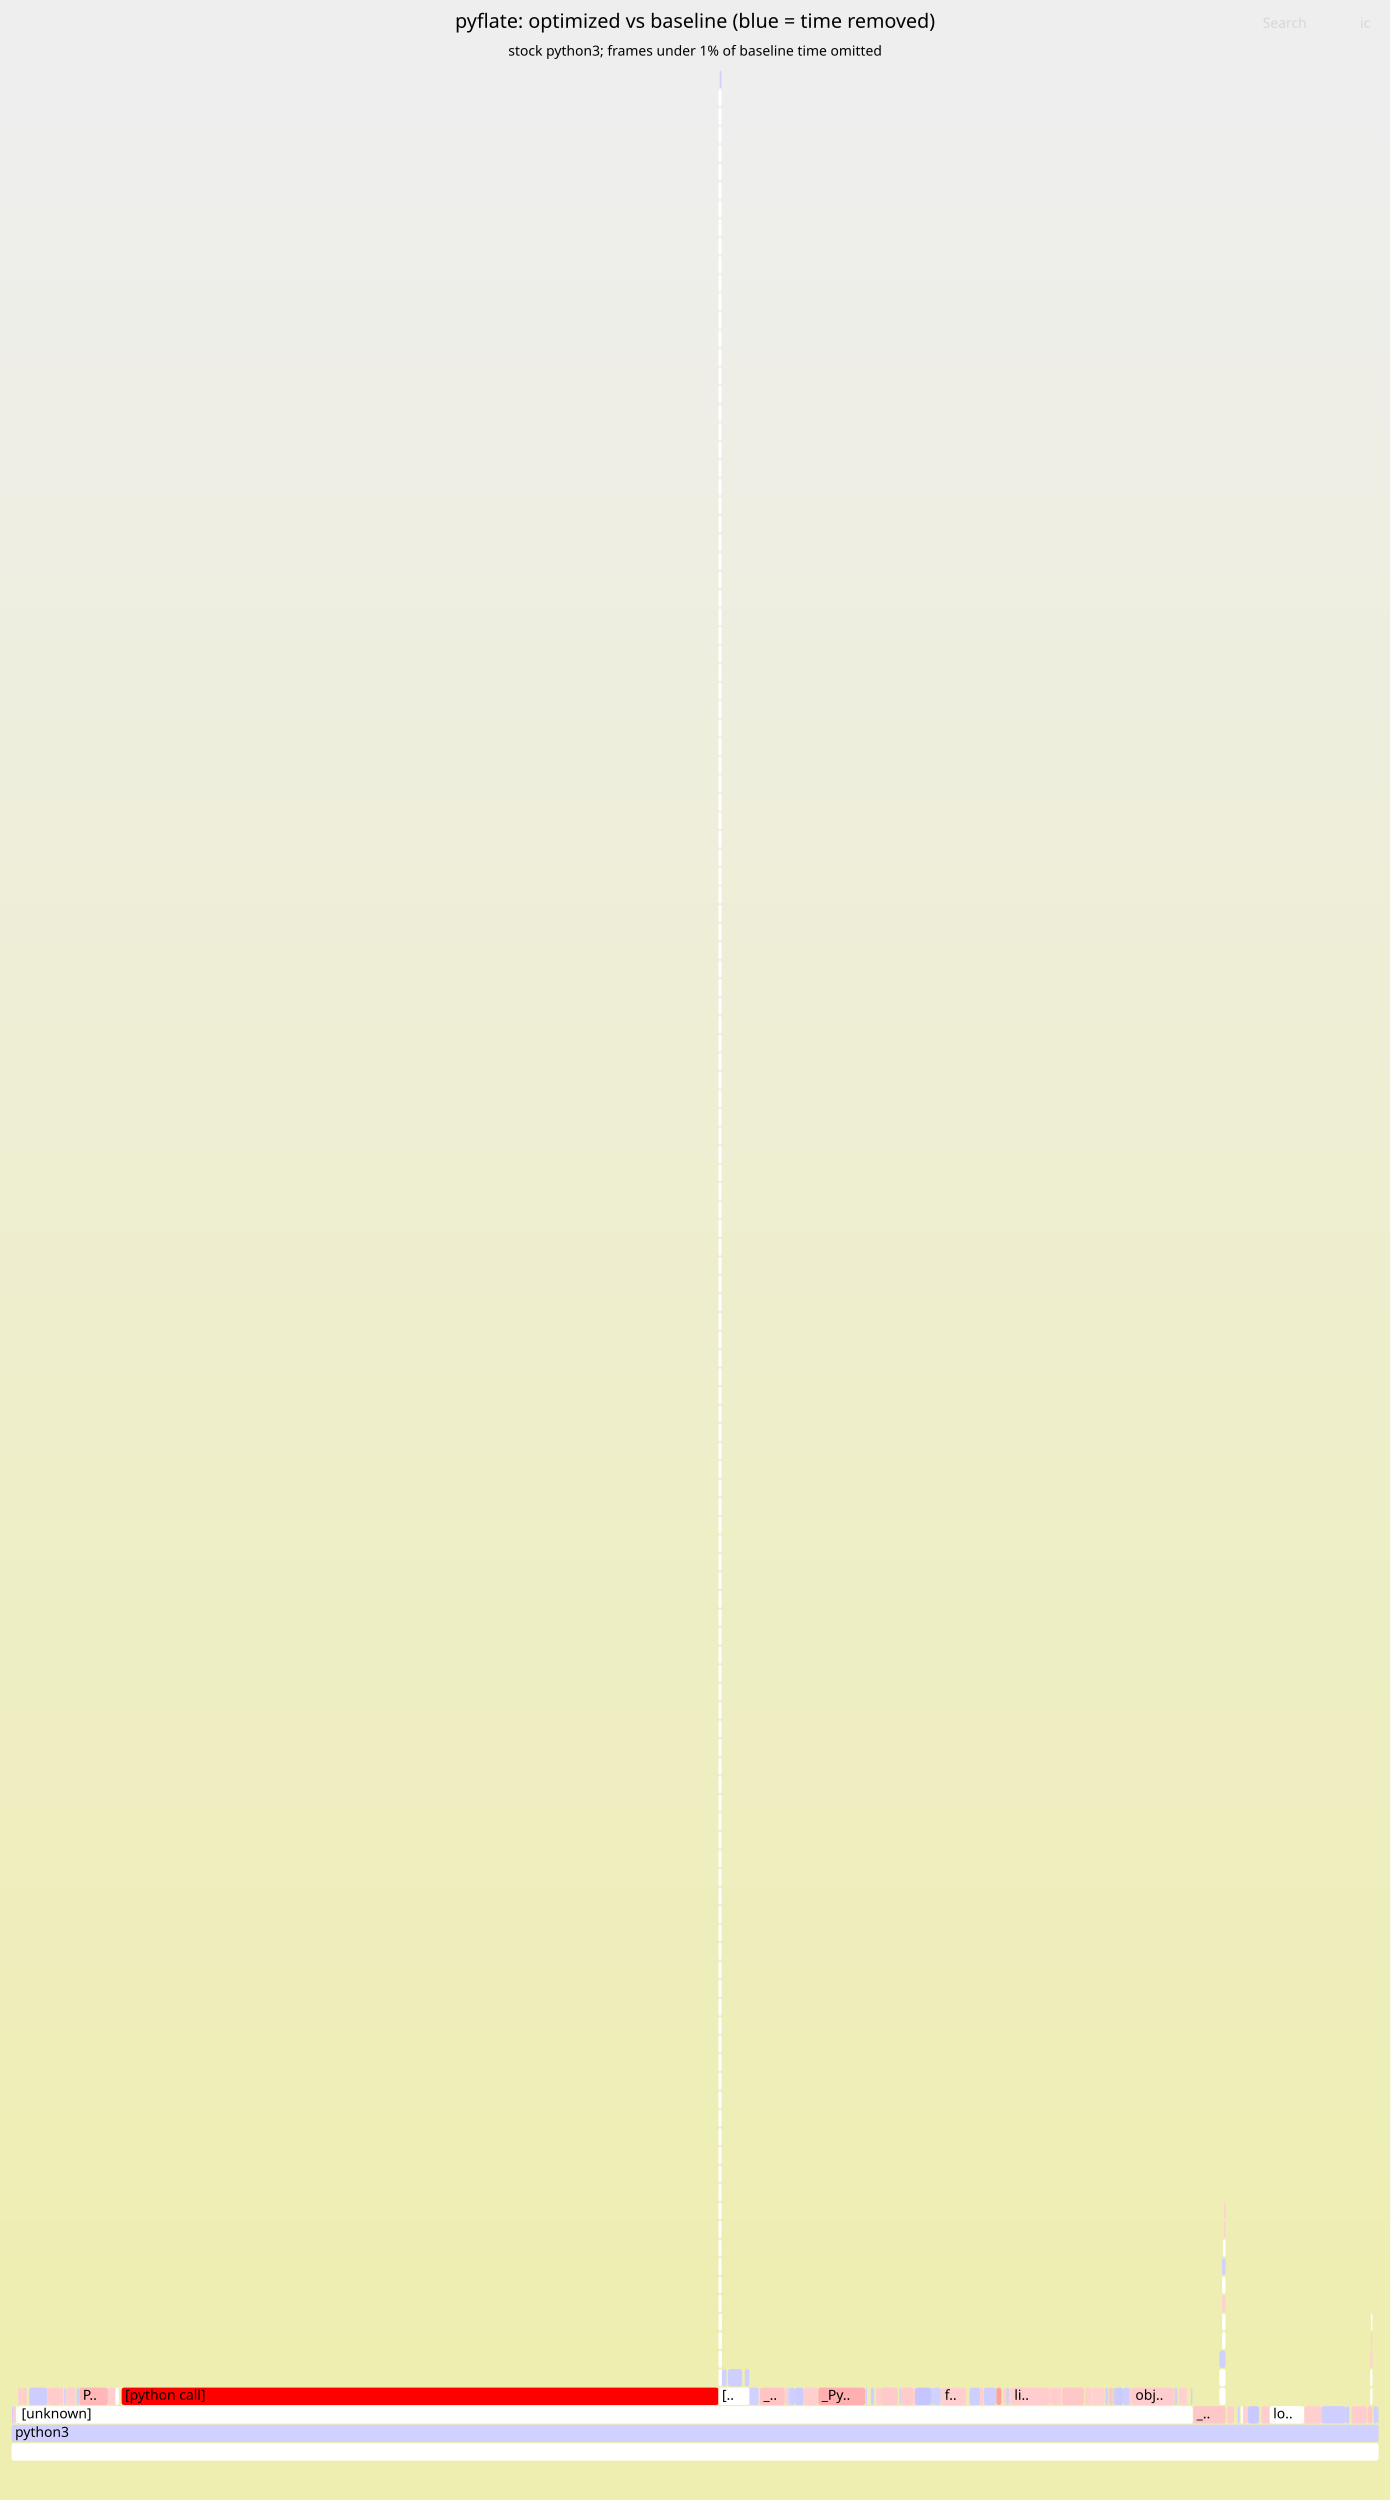
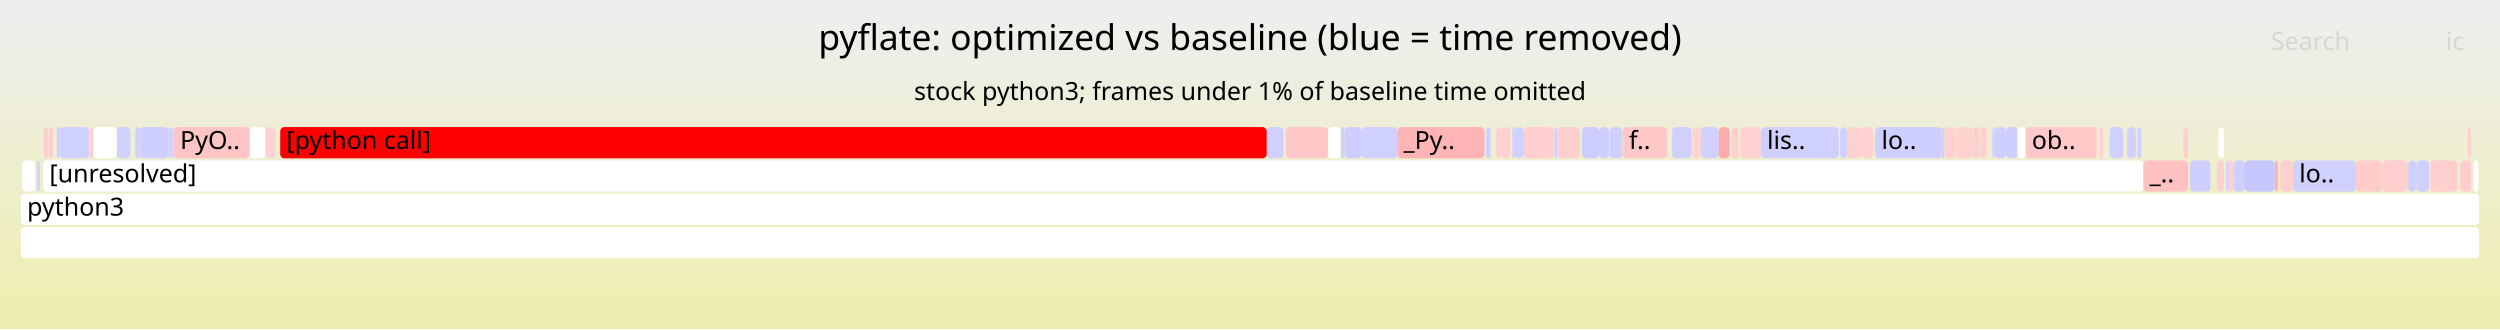
- <svg xmlns="http://www.w3.org/2000/svg" version="1.1" width="1200" height="2158" viewBox="0 0 1200 2158">
+ <svg xmlns="http://www.w3.org/2000/svg" version="1.1" width="1200" height="158" viewBox="0 0 1200 158">
  <defs>
    <linearGradient id="background" y1="0" y2="1" x1="0" x2="0">
      <stop stop-color="#eeeeee" offset="5%" />
      <stop stop-color="#eeeeb0" offset="95%" />
    </linearGradient>
  </defs>
  <style type="text/css">
	text { font-family:Verdana; font-size:12px; fill:rgb(0,0,0); }
	#search, #ignorecase { opacity:0.1; cursor:pointer; }
	#search:hover, #search.show, #ignorecase:hover, #ignorecase.show { opacity:1; }
	#subtitle { text-anchor:middle; font-color:rgb(160,160,160); }
	#title { text-anchor:middle; font-size:17px}
	#unzoom { cursor:pointer; }
	#frames &gt; *:hover { stroke:black; stroke-width:0.5; cursor:pointer; }
	.hide { display:none; }
	.parent { opacity:0.5; }
</style>
-   <rect x="0.0" y="0" width="1200.0" height="2158.0" fill="url(#background)" />
+   <rect x="0.0" y="0" width="1200.0" height="158.0" fill="url(#background)" />
  <text id="title" x="600.00" y="24">pyflate: optimized vs baseline (blue = time removed)</text>
  <text id="subtitle" x="600.00" y="48">stock python3; frames under 1% of baseline time omitted</text>
-   <text id="details" x="10.00" y="2141"> </text>
+   <text id="details" x="10.00" y="141"> </text>
  <text id="unzoom" x="10.00" y="24" class="hide">Reset Zoom</text>
  <text id="search" x="1090.00" y="24">Search</text>
  <text id="ignorecase" x="1174.00" y="24">ic</text>
-   <text id="matched" x="1090.00" y="2141"> </text>
+   <text id="matched" x="1090.00" y="141"> </text>
  <g id="frames">
    <g>
-       <rect x="620.2" y="1661" width="2.6" height="15.0" fill="rgb(255,255,255)" rx="2" ry="2" />
-       <text x="623.21" y="1671.5" />
-     </g>
-     <g>
-       <rect x="872.6" y="2061" width="33.2" height="15.0" fill="rgb(255,205,205)" rx="2" ry="2" />
-       <text x="875.57" y="2071.5">li..</text>
-     </g>
-     <g>
-       <rect x="620.2" y="189" width="2.6" height="15.0" fill="rgb(255,255,255)" rx="2" ry="2" />
-       <text x="623.21" y="199.5" />
-     </g>
-     <g>
-       <rect x="954.1" y="2061" width="2.6" height="15.0" fill="rgb(209,209,255)" rx="2" ry="2" />
-       <text x="957.07" y="2071.5" />
-     </g>
-     <g>
-       <rect x="756.2" y="2061" width="3.7" height="15.0" fill="rgb(255,207,207)" rx="2" ry="2" />
-       <text x="759.25" y="2071.5" />
-     </g>
-     <g>
-       <rect x="620.2" y="221" width="2.6" height="15.0" fill="rgb(255,255,255)" rx="2" ry="2" />
-       <text x="623.21" y="231.5" />
-     </g>
-     <g>
-       <rect x="962.3" y="2061" width="7.2" height="15.0" fill="rgb(203,203,255)" rx="2" ry="2" />
-       <text x="965.28" y="2071.5" />
-     </g>
-     <g>
-       <rect x="642.9" y="2045" width="3.9" height="15.0" fill="rgb(209,209,255)" rx="2" ry="2" />
-       <text x="645.88" y="2055.5" />
-     </g>
-     <g>
-       <rect x="620.2" y="301" width="2.6" height="15.0" fill="rgb(255,255,255)" rx="2" ry="2" />
-       <text x="623.21" y="311.5" />
-     </g>
-     <g>
-       <rect x="620.2" y="525" width="2.6" height="15.0" fill="rgb(255,255,255)" rx="2" ry="2" />
-       <text x="623.21" y="535.5" />
-     </g>
-     <g>
-       <rect x="68.5" y="2061" width="24.6" height="15.0" fill="rgb(255,183,183)" rx="2" ry="2" />
-       <text x="71.49" y="2071.5">P..</text>
-     </g>
-     <g>
-       <rect x="66.2" y="2061" width="2.0" height="15.0" fill="rgb(208,208,255)" rx="2" ry="2" />
-       <text x="69.19" y="2071.5" />
-     </g>
-     <g>
-       <rect x="620.2" y="493" width="2.6" height="15.0" fill="rgb(255,255,255)" rx="2" ry="2" />
-       <text x="623.21" y="503.5" />
-     </g>
-     <g>
-       <rect x="620.2" y="1197" width="2.6" height="15.0" fill="rgb(255,255,255)" rx="2" ry="2" />
-       <text x="623.21" y="1207.5" />
-     </g>
-     <g>
-       <rect x="788.5" y="2061" width="1.3" height="15.0" fill="rgb(255,207,207)" rx="2" ry="2" />
-       <text x="791.45" y="2071.5" />
-     </g>
-     <g>
-       <rect x="15.6" y="2077" width="1014.0" height="15.0" fill="rgb(255,255,255)" rx="2" ry="2" />
-       <text x="18.59" y="2087.5">[unknown]</text>
-     </g>
-     <g>
-       <rect x="620.2" y="1885" width="2.6" height="15.0" fill="rgb(255,255,255)" rx="2" ry="2" />
-       <text x="623.21" y="1895.5" />
-     </g>
-     <g>
-       <rect x="620.2" y="829" width="2.6" height="15.0" fill="rgb(255,255,255)" rx="2" ry="2" />
-       <text x="623.21" y="839.5" />
-     </g>
-     <g>
-       <rect x="620.2" y="1933" width="2.6" height="15.0" fill="rgb(255,255,255)" rx="2" ry="2" />
-       <text x="623.21" y="1943.5" />
-     </g>
-     <g>
-       <rect x="836.8" y="2061" width="9.2" height="15.0" fill="rgb(207,207,255)" rx="2" ry="2" />
-       <text x="839.76" y="2071.5" />
-     </g>
-     <g>
-       <rect x="105.0" y="2061" width="515.2" height="15.0" fill="rgb(255,0,0)" rx="2" ry="2" />
-       <text x="107.97" y="2071.5">[python call]</text>
-     </g>
-     <g>
-       <rect x="620.2" y="1421" width="2.6" height="15.0" fill="rgb(255,255,255)" rx="2" ry="2" />
-       <text x="623.21" y="1431.5" />
-     </g>
-     <g>
-       <rect x="620.2" y="1485" width="2.6" height="15.0" fill="rgb(255,255,255)" rx="2" ry="2" />
-       <text x="623.21" y="1495.5" />
-     </g>
-     <g>
-       <rect x="620.2" y="253" width="2.6" height="15.0" fill="rgb(255,255,255)" rx="2" ry="2" />
-       <text x="623.21" y="263.5" />
-     </g>
-     <g>
-       <rect x="620.2" y="1021" width="2.6" height="15.0" fill="rgb(255,255,255)" rx="2" ry="2" />
-       <text x="623.21" y="1031.5" />
-     </g>
-     <g>
-       <rect x="620.2" y="1277" width="2.6" height="15.0" fill="rgb(255,255,255)" rx="2" ry="2" />
-       <text x="623.21" y="1287.5" />
-     </g>
-     <g>
-       <rect x="681.7" y="2061" width="4.6" height="15.0" fill="rgb(206,206,255)" rx="2" ry="2" />
-       <text x="684.66" y="2071.5" />
-     </g>
-     <g>
-       <rect x="620.2" y="861" width="2.6" height="15.0" fill="rgb(255,255,255)" rx="2" ry="2" />
-       <text x="623.21" y="871.5" />
-     </g>
-     <g>
-       <rect x="620.2" y="141" width="2.6" height="15.0" fill="rgb(255,255,255)" rx="2" ry="2" />
-       <text x="623.21" y="151.5" />
-     </g>
-     <g>
-       <rect x="620.2" y="1549" width="2.6" height="15.0" fill="rgb(255,255,255)" rx="2" ry="2" />
-       <text x="623.21" y="1559.5" />
-     </g>
-     <g>
-       <rect x="620.2" y="781" width="2.6" height="15.0" fill="rgb(255,255,255)" rx="2" ry="2" />
-       <text x="623.21" y="791.5" />
-     </g>
-     <g>
-       <rect x="620.2" y="573" width="2.6" height="15.0" fill="rgb(255,255,255)" rx="2" ry="2" />
-       <text x="623.21" y="583.5" />
-     </g>
-     <g>
-       <rect x="1088.8" y="2077" width="7.2" height="15.0" fill="rgb(255,205,205)" rx="2" ry="2" />
-       <text x="1091.79" y="2087.5" />
-     </g>
-     <g>
-       <rect x="620.2" y="349" width="2.6" height="15.0" fill="rgb(255,255,255)" rx="2" ry="2" />
-       <text x="623.21" y="359.5" />
-     </g>
-     <g>
-       <rect x="1182.8" y="2029" width="1.9" height="15.0" fill="rgb(255,209,209)" rx="2" ry="2" />
-       <text x="1185.77" y="2039.5" />
-     </g>
-     <g>
-       <rect x="1071.0" y="2077" width="2.0" height="15.0" fill="rgb(255,255,255)" rx="2" ry="2" />
-       <text x="1074.05" y="2087.5" />
-     </g>
-     <g>
-       <rect x="620.2" y="2029" width="3.0" height="15.0" fill="rgb(255,255,255)" rx="2" ry="2" />
-       <text x="623.21" y="2039.5" />
-     </g>
-     <g>
-       <rect x="620.2" y="1837" width="2.6" height="15.0" fill="rgb(255,255,255)" rx="2" ry="2" />
-       <text x="623.21" y="1847.5" />
-     </g>
-     <g>
-       <rect x="1013.9" y="2061" width="1.3" height="15.0" fill="rgb(209,209,255)" rx="2" ry="2" />
-       <text x="1016.87" y="2071.5" />
-     </g>
-     <g>
-       <rect x="620.2" y="1469" width="2.6" height="15.0" fill="rgb(255,255,255)" rx="2" ry="2" />
-       <text x="623.21" y="1479.5" />
-     </g>
-     <g>
-       <rect x="1054.9" y="2013" width="3.0" height="15.0" fill="rgb(255,255,255)" rx="2" ry="2" />
-       <text x="1057.95" y="2023.5" />
-     </g>
-     <g>
-       <rect x="620.2" y="589" width="2.6" height="15.0" fill="rgb(255,255,255)" rx="2" ry="2" />
-       <text x="623.21" y="599.5" />
-     </g>
-     <g>
-       <rect x="620.2" y="93" width="2.6" height="15.0" fill="rgb(255,255,255)" rx="2" ry="2" />
-       <text x="623.21" y="103.5" />
-     </g>
-     <g>
-       <rect x="849.2" y="2061" width="10.9" height="15.0" fill="rgb(207,207,255)" rx="2" ry="2" />
-       <text x="852.24" y="2071.5" />
-     </g>
-     <g>
-       <rect x="620.2" y="1293" width="2.6" height="15.0" fill="rgb(255,255,255)" rx="2" ry="2" />
-       <text x="623.21" y="1303.5" />
-     </g>
-     <g>
-       <rect x="620.2" y="1533" width="2.6" height="15.0" fill="rgb(255,255,255)" rx="2" ry="2" />
-       <text x="623.21" y="1543.5" />
-     </g>
-     <g>
-       <rect x="1054.9" y="1997" width="3.0" height="15.0" fill="rgb(255,255,255)" rx="2" ry="2" />
-       <text x="1057.95" y="2007.5" />
-     </g>
-     <g>
-       <rect x="620.2" y="1245" width="2.6" height="15.0" fill="rgb(255,255,255)" rx="2" ry="2" />
-       <text x="623.21" y="1255.5" />
-     </g>
-     <g>
-       <rect x="628.4" y="2045" width="12.2" height="15.0" fill="rgb(207,207,255)" rx="2" ry="2" />
-       <text x="631.42" y="2055.5" />
-     </g>
-     <g>
-       <rect x="789.8" y="2061" width="13.8" height="15.0" fill="rgb(197,197,255)" rx="2" ry="2" />
-       <text x="792.77" y="2071.5" />
-     </g>
-     <g>
-       <rect x="620.2" y="1917" width="2.6" height="15.0" fill="rgb(255,255,255)" rx="2" ry="2" />
-       <text x="623.21" y="1927.5" />
-     </g>
-     <g>
-       <rect x="620.2" y="429" width="2.6" height="15.0" fill="rgb(255,255,255)" rx="2" ry="2" />
-       <text x="623.21" y="439.5" />
-     </g>
-     <g>
-       <rect x="747.0" y="2061" width="1.4" height="15.0" fill="rgb(208,208,255)" rx="2" ry="2" />
-       <text x="750.05" y="2071.5" />
-     </g>
-     <g>
-       <rect x="1056.6" y="1901" width="1.3" height="15.0" fill="rgb(255,208,208)" rx="2" ry="2" />
-       <text x="1059.59" y="1911.5" />
-     </g>
-     <g>
-       <rect x="680.3" y="2061" width="1.4" height="15.0" fill="rgb(208,208,255)" rx="2" ry="2" />
-       <text x="683.34" y="2071.5" />
-     </g>
-     <g>
-       <rect x="620.2" y="1725" width="2.6" height="15.0" fill="rgb(255,255,255)" rx="2" ry="2" />
-       <text x="623.21" y="1735.5" />
-     </g>
-     <g>
-       <rect x="620.2" y="2013" width="3.0" height="15.0" fill="rgb(255,255,255)" rx="2" ry="2" />
-       <text x="623.21" y="2023.5" />
-     </g>
-     <g>
-       <rect x="620.2" y="365" width="2.6" height="15.0" fill="rgb(255,255,255)" rx="2" ry="2" />
-       <text x="623.21" y="375.5" />
-     </g>
-     <g>
-       <rect x="1183.4" y="1997" width="1.3" height="15.0" fill="rgb(255,255,255)" rx="2" ry="2" />
-       <text x="1186.43" y="2007.5" />
-     </g>
-     <g>
-       <rect x="913.0" y="2061" width="2.9" height="15.0" fill="rgb(255,207,207)" rx="2" ry="2" />
-       <text x="915.99" y="2071.5" />
-     </g>
-     <g>
-       <rect x="846.0" y="2061" width="2.9" height="15.0" fill="rgb(255,207,207)" rx="2" ry="2" />
-       <text x="848.96" y="2071.5" />
-     </g>
-     <g>
-       <rect x="620.2" y="1773" width="2.6" height="15.0" fill="rgb(255,255,255)" rx="2" ry="2" />
-       <text x="623.21" y="1783.5" />
-     </g>
-     <g>
-       <rect x="1183.4" y="2013" width="1.3" height="15.0" fill="rgb(255,209,209)" rx="2" ry="2" />
-       <text x="1186.43" y="2023.5" />
-     </g>
-     <g>
-       <rect x="620.2" y="1325" width="2.6" height="15.0" fill="rgb(255,255,255)" rx="2" ry="2" />
-       <text x="623.21" y="1335.5" />
-     </g>
-     <g>
-       <rect x="620.2" y="1997" width="3.0" height="15.0" fill="rgb(255,255,255)" rx="2" ry="2" />
-       <text x="623.21" y="2007.5" />
-     </g>
-     <g>
-       <rect x="620.2" y="1581" width="2.6" height="15.0" fill="rgb(255,255,255)" rx="2" ry="2" />
-       <text x="623.21" y="1591.5" />
-     </g>
-     <g>
-       <rect x="620.2" y="749" width="2.6" height="15.0" fill="rgb(255,255,255)" rx="2" ry="2" />
-       <text x="623.21" y="759.5" />
-     </g>
-     <g>
-       <rect x="11.6" y="2077" width="2.0" height="15.0" fill="rgb(255,205,205)" rx="2" ry="2" />
-       <text x="14.64" y="2087.5" />
-     </g>
-     <g>
-       <rect x="620.2" y="1133" width="2.6" height="15.0" fill="rgb(255,255,255)" rx="2" ry="2" />
-       <text x="623.21" y="1143.5" />
-     </g>
-     <g>
-       <rect x="55.3" y="2061" width="1.4" height="15.0" fill="rgb(209,209,255)" rx="2" ry="2" />
-       <text x="58.35" y="2071.5" />
-     </g>
-     <g>
-       <rect x="42.5" y="2061" width="9.2" height="15.0" fill="rgb(255,204,204)" rx="2" ry="2" />
-       <text x="45.53" y="2071.5" />
-     </g>
-     <g>
-       <rect x="759.9" y="2061" width="15.1" height="15.0" fill="rgb(255,202,202)" rx="2" ry="2" />
-       <text x="762.86" y="2071.5" />
-     </g>
-     <g>
-       <rect x="620.2" y="1085" width="2.6" height="15.0" fill="rgb(255,255,255)" rx="2" ry="2" />
-       <text x="623.21" y="1095.5" />
-     </g>
-     <g>
-       <rect x="620.2" y="973" width="2.6" height="15.0" fill="rgb(255,255,255)" rx="2" ry="2" />
-       <text x="623.21" y="983.5" />
-     </g>
-     <g>
-       <rect x="56.7" y="2061" width="8.8" height="15.0" fill="rgb(255,208,208)" rx="2" ry="2" />
-       <text x="59.66" y="2071.5" />
-     </g>
-     <g>
-       <rect x="1052.6" y="2029" width="5.3" height="15.0" fill="rgb(208,208,255)" rx="2" ry="2" />
-       <text x="1055.65" y="2039.5" />
-     </g>
-     <g>
-       <rect x="1030.0" y="2077" width="27.9" height="15.0" fill="rgb(255,200,200)" rx="2" ry="2" />
-       <text x="1032.97" y="2087.5">_..</text>
-     </g>
-     <g>
-       <rect x="620.2" y="925" width="2.6" height="15.0" fill="rgb(255,255,255)" rx="2" ry="2" />
-       <text x="623.21" y="935.5" />
-     </g>
-     <g>
-       <rect x="620.2" y="157" width="2.6" height="15.0" fill="rgb(255,255,255)" rx="2" ry="2" />
-       <text x="623.21" y="167.5" />
-     </g>
-     <g>
-       <rect x="620.2" y="733" width="2.6" height="15.0" fill="rgb(255,255,255)" rx="2" ry="2" />
-       <text x="623.21" y="743.5" />
-     </g>
-     <g>
-       <rect x="620.2" y="125" width="2.6" height="15.0" fill="rgb(255,255,255)" rx="2" ry="2" />
-       <text x="623.21" y="135.5" />
-     </g>
-     <g>
-       <rect x="620.2" y="621" width="2.6" height="15.0" fill="rgb(255,255,255)" rx="2" ry="2" />
-       <text x="623.21" y="631.5" />
-     </g>
-     <g>
-       <rect x="620.2" y="1821" width="2.6" height="15.0" fill="rgb(255,255,255)" rx="2" ry="2" />
-       <text x="623.21" y="1831.5" />
-     </g>
-     <g>
-       <rect x="656.0" y="2061" width="21.4" height="15.0" fill="rgb(255,197,197)" rx="2" ry="2" />
-       <text x="659.03" y="2071.5">_..</text>
-     </g>
-     <g>
-       <rect x="620.2" y="1373" width="2.6" height="15.0" fill="rgb(255,255,255)" rx="2" ry="2" />
-       <text x="623.21" y="1383.5" />
-     </g>
-     <g>
-       <rect x="620.2" y="1757" width="2.6" height="15.0" fill="rgb(255,255,255)" rx="2" ry="2" />
-       <text x="623.21" y="1767.5" />
-     </g>
-     <g>
-       <rect x="620.2" y="397" width="2.6" height="15.0" fill="rgb(255,255,255)" rx="2" ry="2" />
-       <text x="623.21" y="407.5" />
-     </g>
-     <g>
-       <rect x="620.2" y="669" width="2.6" height="15.0" fill="rgb(255,255,255)" rx="2" ry="2" />
-       <text x="623.21" y="679.5" />
-     </g>
-     <g>
-       <rect x="969.5" y="2061" width="5.6" height="15.0" fill="rgb(206,206,255)" rx="2" ry="2" />
-       <text x="972.51" y="2071.5" />
-     </g>
-     <g>
-       <rect x="1073.0" y="2077" width="2.0" height="15.0" fill="rgb(255,208,208)" rx="2" ry="2" />
-       <text x="1076.02" y="2087.5" />
-     </g>
-     <g>
-       <rect x="620.2" y="1037" width="2.6" height="15.0" fill="rgb(255,255,255)" rx="2" ry="2" />
-       <text x="623.21" y="1047.5" />
-     </g>
-     <g>
-       <rect x="1188.7" y="2077" width="1.3" height="15.0" fill="rgb(209,209,255)" rx="2" ry="2" />
-       <text x="1191.69" y="2087.5" />
-     </g>
-     <g>
-       <rect x="1140.7" y="2077" width="20.7" height="15.0" fill="rgb(206,206,255)" rx="2" ry="2" />
-       <text x="1143.71" y="2087.5" />
-     </g>
-     <g>
-       <rect x="620.2" y="877" width="2.6" height="15.0" fill="rgb(255,255,255)" rx="2" ry="2" />
-       <text x="623.21" y="887.5" />
-     </g>
-     <g>
-       <rect x="620.2" y="1677" width="2.6" height="15.0" fill="rgb(255,255,255)" rx="2" ry="2" />
-       <text x="623.21" y="1687.5" />
-     </g>
-     <g>
-       <rect x="620.2" y="317" width="2.6" height="15.0" fill="rgb(255,255,255)" rx="2" ry="2" />
-       <text x="623.21" y="327.5" />
-     </g>
-     <g>
-       <rect x="1054.9" y="1949" width="3.0" height="15.0" fill="rgb(209,209,255)" rx="2" ry="2" />
-       <text x="1057.95" y="1959.5" />
-     </g>
-     <g>
-       <rect x="620.2" y="285" width="2.6" height="15.0" fill="rgb(255,255,255)" rx="2" ry="2" />
-       <text x="623.21" y="295.5" />
-     </g>
-     <g>
-       <rect x="620.2" y="1389" width="2.6" height="15.0" fill="rgb(255,255,255)" rx="2" ry="2" />
-       <text x="623.21" y="1399.5" />
-     </g>
-     <g>
-       <rect x="621.2" y="61" width="1.6" height="15.0" fill="rgb(208,208,255)" rx="2" ry="2" />
-       <text x="624.19" y="71.5" />
-     </g>
-     <g>
-       <rect x="620.2" y="685" width="2.6" height="15.0" fill="rgb(255,255,255)" rx="2" ry="2" />
-       <text x="623.21" y="695.5" />
-     </g>
-     <g>
-       <rect x="15.6" y="2061" width="3.6" height="15.0" fill="rgb(255,207,207)" rx="2" ry="2" />
-       <text x="18.59" y="2071.5" />
-     </g>
-     <g>
-       <rect x="905.8" y="2061" width="2.3" height="15.0" fill="rgb(255,208,208)" rx="2" ry="2" />
-       <text x="908.76" y="2071.5" />
-     </g>
-     <g>
-       <rect x="936.6" y="2061" width="5.3" height="15.0" fill="rgb(255,207,207)" rx="2" ry="2" />
-       <text x="939.65" y="2071.5" />
-     </g>
-     <g>
-       <rect x="620.2" y="1117" width="2.6" height="15.0" fill="rgb(255,255,255)" rx="2" ry="2" />
-       <text x="623.21" y="1127.5" />
-     </g>
-     <g>
-       <rect x="620.2" y="1629" width="2.6" height="15.0" fill="rgb(255,255,255)" rx="2" ry="2" />
-       <text x="623.21" y="1639.5" />
-     </g>
-     <g>
-       <rect x="620.2" y="957" width="2.6" height="15.0" fill="rgb(255,255,255)" rx="2" ry="2" />
-       <text x="623.21" y="967.5" />
-     </g>
-     <g>
-       <rect x="620.2" y="1181" width="2.6" height="15.0" fill="rgb(255,255,255)" rx="2" ry="2" />
-       <text x="623.21" y="1191.5" />
-     </g>
-     <g>
-       <rect x="19.5" y="2061" width="3.6" height="15.0" fill="rgb(255,205,205)" rx="2" ry="2" />
-       <text x="22.53" y="2071.5" />
-     </g>
-     <g>
-       <rect x="620.2" y="1229" width="2.6" height="15.0" fill="rgb(255,255,255)" rx="2" ry="2" />
-       <text x="623.21" y="1239.5" />
-     </g>
-     <g>
-       <rect x="620.2" y="1981" width="2.6" height="15.0" fill="rgb(255,255,255)" rx="2" ry="2" />
-       <text x="623.21" y="1991.5" />
-     </g>
-     <g>
-       <rect x="620.2" y="653" width="2.6" height="15.0" fill="rgb(255,255,255)" rx="2" ry="2" />
-       <text x="623.21" y="663.5" />
-     </g>
-     <g>
-       <rect x="957.4" y="2061" width="2.9" height="15.0" fill="rgb(255,197,197)" rx="2" ry="2" />
-       <text x="960.35" y="2071.5" />
-     </g>
-     <g>
-       <rect x="620.2" y="605" width="2.6" height="15.0" fill="rgb(255,255,255)" rx="2" ry="2" />
-       <text x="623.21" y="615.5" />
-     </g>
-     <g>
-       <rect x="620.2" y="1101" width="2.6" height="15.0" fill="rgb(255,255,255)" rx="2" ry="2" />
-       <text x="623.21" y="1111.5" />
-     </g>
-     <g>
-       <rect x="1182.8" y="2061" width="1.9" height="15.0" fill="rgb(255,255,255)" rx="2" ry="2" />
-       <text x="1185.77" y="2071.5" />
-     </g>
-     <g>
-       <rect x="868.6" y="2061" width="2.3" height="15.0" fill="rgb(207,207,255)" rx="2" ry="2" />
-       <text x="871.63" y="2071.5" />
-     </g>
-     <g>
-       <rect x="620.2" y="1341" width="2.6" height="15.0" fill="rgb(255,255,255)" rx="2" ry="2" />
-       <text x="623.21" y="1351.5" />
-     </g>
-     <g>
-       <rect x="860.1" y="2061" width="4.3" height="15.0" fill="rgb(255,159,159)" rx="2" ry="2" />
-       <text x="863.09" y="2071.5" />
-     </g>
-     <g>
-       <rect x="706.3" y="2061" width="40.4" height="15.0" fill="rgb(255,175,175)" rx="2" ry="2" />
-       <text x="709.30" y="2071.5">_Py..</text>
-     </g>
-     <g>
-       <rect x="1015.2" y="2061" width="1.3" height="15.0" fill="rgb(209,209,255)" rx="2" ry="2" />
-       <text x="1018.19" y="2071.5" />
-     </g>
-     <g>
-       <rect x="620.2" y="237" width="2.6" height="15.0" fill="rgb(255,255,255)" rx="2" ry="2" />
-       <text x="623.21" y="247.5" />
-     </g>
-     <g>
-       <rect x="1096.0" y="2077" width="29.9" height="15.0" fill="rgb(255,255,255)" rx="2" ry="2" />
-       <text x="1099.02" y="2087.5">lo..</text>
-     </g>
-     <g>
-       <rect x="620.2" y="941" width="2.6" height="15.0" fill="rgb(255,255,255)" rx="2" ry="2" />
-       <text x="623.21" y="951.5" />
-     </g>
-     <g>
-       <rect x="812.4" y="2061" width="21.7" height="15.0" fill="rgb(255,206,206)" rx="2" ry="2" />
-       <text x="815.44" y="2071.5">f..</text>
-     </g>
-     <g>
-       <rect x="677.4" y="2061" width="2.9" height="15.0" fill="rgb(255,209,209)" rx="2" ry="2" />
-       <text x="680.39" y="2071.5" />
-     </g>
-     <g>
-       <rect x="620.2" y="1741" width="2.6" height="15.0" fill="rgb(255,255,255)" rx="2" ry="2" />
-       <text x="623.21" y="1751.5" />
-     </g>
-     <g>
-       <rect x="975.1" y="2061" width="2.0" height="15.0" fill="rgb(255,208,208)" rx="2" ry="2" />
-       <text x="978.10" y="2071.5" />
-     </g>
-     <g>
-       <rect x="620.2" y="1613" width="2.6" height="15.0" fill="rgb(255,255,255)" rx="2" ry="2" />
-       <text x="623.21" y="1623.5" />
-     </g>
-     <g>
-       <rect x="620.2" y="1213" width="2.6" height="15.0" fill="rgb(255,255,255)" rx="2" ry="2" />
-       <text x="623.21" y="1223.5" />
-     </g>
-     <g>
-       <rect x="620.2" y="1565" width="2.6" height="15.0" fill="rgb(255,255,255)" rx="2" ry="2" />
-       <text x="623.21" y="1575.5" />
-     </g>
-     <g>
-       <rect x="620.2" y="1805" width="2.6" height="15.0" fill="rgb(255,255,255)" rx="2" ry="2" />
-       <text x="623.21" y="1815.5" />
-     </g>
-     <g>
-       <rect x="777.6" y="2061" width="10.9" height="15.0" fill="rgb(255,203,203)" rx="2" ry="2" />
-       <text x="780.61" y="2071.5" />
-     </g>
-     <g>
-       <rect x="1055.6" y="1933" width="2.3" height="15.0" fill="rgb(255,255,255)" rx="2" ry="2" />
-       <text x="1058.60" y="1943.5" />
-     </g>
-     <g>
-       <rect x="620.2" y="445" width="2.6" height="15.0" fill="rgb(255,255,255)" rx="2" ry="2" />
-       <text x="623.21" y="455.5" />
-     </g>
-     <g>
-       <rect x="1054.9" y="1981" width="3.0" height="15.0" fill="rgb(255,209,209)" rx="2" ry="2" />
-       <text x="1057.95" y="1991.5" />
-     </g>
-     <g>
-       <rect x="870.9" y="2061" width="1.7" height="15.0" fill="rgb(255,209,209)" rx="2" ry="2" />
-       <text x="873.93" y="2071.5" />
-     </g>
-     <g>
-       <rect x="908.1" y="2061" width="4.9" height="15.0" fill="rgb(255,203,203)" rx="2" ry="2" />
-       <text x="911.06" y="2071.5" />
-     </g>
-     <g>
-       <rect x="10.0" y="2109" width="1180.0" height="15.0" fill="rgb(255,255,255)" rx="2" ry="2" />
-       <text x="13.00" y="2119.5" />
-     </g>
-     <g>
-       <rect x="620.2" y="477" width="2.6" height="15.0" fill="rgb(255,255,255)" rx="2" ry="2" />
-       <text x="623.21" y="487.5" />
-     </g>
-     <g>
-       <rect x="620.2" y="1869" width="2.6" height="15.0" fill="rgb(255,255,255)" rx="2" ry="2" />
-       <text x="623.21" y="1879.5" />
-     </g>
-     <g>
-       <rect x="776.3" y="2061" width="1.3" height="15.0" fill="rgb(209,209,255)" rx="2" ry="2" />
-       <text x="779.29" y="2071.5" />
-     </g>
-     <g>
-       <rect x="1052.6" y="2045" width="5.3" height="15.0" fill="rgb(255,255,255)" rx="2" ry="2" />
-       <text x="1055.65" y="2055.5" />
-     </g>
-     <g>
-       <rect x="620.2" y="77" width="2.6" height="15.0" fill="rgb(255,255,255)" rx="2" ry="2" />
-       <text x="623.21" y="87.5" />
-     </g>
-     <g>
-       <rect x="977.1" y="2061" width="36.8" height="15.0" fill="rgb(255,205,205)" rx="2" ry="2" />
-       <text x="980.07" y="2071.5">obj..</text>
-     </g>
-     <g>
-       <rect x="620.2" y="205" width="2.6" height="15.0" fill="rgb(255,255,255)" rx="2" ry="2" />
-       <text x="623.21" y="215.5" />
-     </g>
-     <g>
-       <rect x="1017.8" y="2061" width="1.7" height="15.0" fill="rgb(255,207,207)" rx="2" ry="2" />
-       <text x="1020.81" y="2071.5" />
-     </g>
-     <g>
-       <rect x="620.2" y="1789" width="2.6" height="15.0" fill="rgb(255,255,255)" rx="2" ry="2" />
-       <text x="623.21" y="1799.5" />
-     </g>
-     <g>
-       <rect x="40.9" y="2061" width="1.6" height="15.0" fill="rgb(255,203,203)" rx="2" ry="2" />
-       <text x="43.89" y="2071.5" />
-     </g>
-     <g>
-       <rect x="960.6" y="2061" width="1.7" height="15.0" fill="rgb(208,208,255)" rx="2" ry="2" />
-       <text x="963.64" y="2071.5" />
-     </g>
-     <g>
-       <rect x="693.5" y="2061" width="12.8" height="15.0" fill="rgb(255,207,207)" rx="2" ry="2" />
-       <text x="696.49" y="2071.5" />
-     </g>
-     <g>
-       <rect x="620.2" y="637" width="2.6" height="15.0" fill="rgb(255,255,255)" rx="2" ry="2" />
-       <text x="623.21" y="647.5" />
-     </g>
-     <g>
-       <rect x="620.2" y="1517" width="2.6" height="15.0" fill="rgb(255,255,255)" rx="2" ry="2" />
-       <text x="623.21" y="1527.5" />
-     </g>
-     <g>
-       <rect x="948.8" y="2061" width="4.6" height="15.0" fill="rgb(255,209,209)" rx="2" ry="2" />
-       <text x="951.81" y="2071.5" />
-     </g>
-     <g>
-       <rect x="620.2" y="701" width="2.6" height="15.0" fill="rgb(255,255,255)" rx="2" ry="2" />
-       <text x="623.21" y="711.5" />
-     </g>
-     <g>
-       <rect x="1056.6" y="1917" width="1.3" height="15.0" fill="rgb(255,209,209)" rx="2" ry="2" />
-       <text x="1059.59" y="1927.5" />
-     </g>
-     <g>
-       <rect x="620.2" y="1853" width="2.6" height="15.0" fill="rgb(255,255,255)" rx="2" ry="2" />
-       <text x="623.21" y="1863.5" />
-     </g>
-     <g>
-       <rect x="1077.0" y="2077" width="9.8" height="15.0" fill="rgb(201,201,255)" rx="2" ry="2" />
-       <text x="1079.96" y="2087.5" />
-     </g>
-     <g>
-       <rect x="620.2" y="989" width="2.6" height="15.0" fill="rgb(255,255,255)" rx="2" ry="2" />
-       <text x="623.21" y="999.5" />
-     </g>
-     <g>
-       <rect x="620.2" y="1165" width="2.6" height="15.0" fill="rgb(255,255,255)" rx="2" ry="2" />
-       <text x="623.21" y="1175.5" />
-     </g>
-     <g>
-       <rect x="620.2" y="1597" width="2.6" height="15.0" fill="rgb(255,255,255)" rx="2" ry="2" />
-       <text x="623.21" y="1607.5" />
-     </g>
-     <g>
-       <rect x="620.2" y="1149" width="2.6" height="15.0" fill="rgb(255,255,255)" rx="2" ry="2" />
-       <text x="623.21" y="1159.5" />
-     </g>
-     <g>
-       <rect x="10.0" y="2093" width="1180.0" height="15.0" fill="rgb(209,209,255)" rx="2" ry="2" />
-       <text x="13.00" y="2103.5">python3</text>
-     </g>
-     <g>
-       <rect x="620.2" y="557" width="2.6" height="15.0" fill="rgb(255,255,255)" rx="2" ry="2" />
-       <text x="623.21" y="567.5" />
-     </g>
-     <g>
-       <rect x="620.2" y="717" width="2.6" height="15.0" fill="rgb(255,255,255)" rx="2" ry="2" />
-       <text x="623.21" y="727.5" />
-     </g>
-     <g>
-       <rect x="620.2" y="1405" width="2.6" height="15.0" fill="rgb(255,255,255)" rx="2" ry="2" />
-       <text x="623.21" y="1415.5" />
-     </g>
-     <g>
-       <rect x="620.2" y="1453" width="2.6" height="15.0" fill="rgb(255,255,255)" rx="2" ry="2" />
-       <text x="623.21" y="1463.5" />
-     </g>
-     <g>
-       <rect x="942.2" y="2061" width="6.6" height="15.0" fill="rgb(255,209,209)" rx="2" ry="2" />
-       <text x="945.24" y="2071.5" />
-     </g>
-     <g>
-       <rect x="1075.0" y="2077" width="2.0" height="15.0" fill="rgb(255,208,208)" rx="2" ry="2" />
-       <text x="1077.99" y="2087.5" />
-     </g>
-     <g>
-       <rect x="620.2" y="1645" width="2.6" height="15.0" fill="rgb(255,255,255)" rx="2" ry="2" />
-       <text x="623.21" y="1655.5" />
-     </g>
-     <g>
-       <rect x="620.2" y="509" width="2.6" height="15.0" fill="rgb(255,255,255)" rx="2" ry="2" />
-       <text x="623.21" y="519.5" />
-     </g>
-     <g>
-       <rect x="51.7" y="2061" width="2.7" height="15.0" fill="rgb(255,206,206)" rx="2" ry="2" />
-       <text x="54.73" y="2071.5" />
-     </g>
-     <g>
-       <rect x="93.1" y="2061" width="6.6" height="15.0" fill="rgb(255,207,207)" rx="2" ry="2" />
-       <text x="96.14" y="2071.5" />
-     </g>
-     <g>
-       <rect x="1028.0" y="2061" width="1.3" height="15.0" fill="rgb(209,209,255)" rx="2" ry="2" />
-       <text x="1031.00" y="2071.5" />
-     </g>
-     <g>
-       <rect x="620.2" y="173" width="2.6" height="15.0" fill="rgb(255,255,255)" rx="2" ry="2" />
-       <text x="623.21" y="183.5" />
-     </g>
-     <g>
-       <rect x="620.2" y="1901" width="2.6" height="15.0" fill="rgb(255,255,255)" rx="2" ry="2" />
-       <text x="623.21" y="1911.5" />
-     </g>
-     <g>
-       <rect x="25.1" y="2061" width="15.5" height="15.0" fill="rgb(205,205,255)" rx="2" ry="2" />
-       <text x="28.12" y="2071.5" />
-     </g>
-     <g>
-       <rect x="620.2" y="541" width="2.6" height="15.0" fill="rgb(255,255,255)" rx="2" ry="2" />
-       <text x="623.21" y="551.5" />
-     </g>
-     <g>
-       <rect x="1180.5" y="2077" width="4.2" height="15.0" fill="rgb(255,202,202)" rx="2" ry="2" />
-       <text x="1183.47" y="2087.5" />
-     </g>
-     <g>
-       <rect x="1161.4" y="2077" width="3.3" height="15.0" fill="rgb(207,207,255)" rx="2" ry="2" />
-       <text x="1164.41" y="2087.5" />
-     </g>
-     <g>
-       <rect x="620.2" y="269" width="2.6" height="15.0" fill="rgb(255,255,255)" rx="2" ry="2" />
-       <text x="623.21" y="279.5" />
-     </g>
-     <g>
-       <rect x="620.2" y="797" width="2.6" height="15.0" fill="rgb(255,255,255)" rx="2" ry="2" />
-       <text x="623.21" y="807.5" />
-     </g>
-     <g>
-       <rect x="1166.7" y="2077" width="13.1" height="15.0" fill="rgb(255,205,205)" rx="2" ry="2" />
-       <text x="1169.67" y="2087.5" />
-     </g>
-     <g>
-       <rect x="620.2" y="1309" width="2.6" height="15.0" fill="rgb(255,255,255)" rx="2" ry="2" />
-       <text x="623.21" y="1319.5" />
-     </g>
-     <g>
-       <rect x="620.2" y="2045" width="3.0" height="15.0" fill="rgb(255,255,255)" rx="2" ry="2" />
-       <text x="623.21" y="2055.5" />
-     </g>
-     <g>
-       <rect x="620.2" y="845" width="2.6" height="15.0" fill="rgb(255,255,255)" rx="2" ry="2" />
-       <text x="623.21" y="855.5" />
-     </g>
-     <g>
-       <rect x="805.9" y="2061" width="6.2" height="15.0" fill="rgb(209,209,255)" rx="2" ry="2" />
-       <text x="808.87" y="2071.5" />
-     </g>
-     <g>
-       <rect x="10.3" y="2077" width="1.3" height="15.0" fill="rgb(209,209,255)" rx="2" ry="2" />
-       <text x="13.33" y="2087.5" />
-     </g>
-     <g>
-       <rect x="1182.8" y="2045" width="1.9" height="15.0" fill="rgb(255,255,255)" rx="2" ry="2" />
-       <text x="1185.77" y="2055.5" />
-     </g>
-     <g>
-       <rect x="620.2" y="1005" width="2.6" height="15.0" fill="rgb(255,255,255)" rx="2" ry="2" />
-       <text x="623.21" y="1015.5" />
-     </g>
-     <g>
-       <rect x="916.9" y="2061" width="18.8" height="15.0" fill="rgb(255,200,200)" rx="2" ry="2" />
-       <text x="919.93" y="2071.5" />
-     </g>
-     <g>
-       <rect x="620.2" y="1501" width="2.6" height="15.0" fill="rgb(255,255,255)" rx="2" ry="2" />
-       <text x="623.21" y="1511.5" />
-     </g>
-     <g>
-       <rect x="620.2" y="333" width="2.6" height="15.0" fill="rgb(255,255,255)" rx="2" ry="2" />
-       <text x="623.21" y="343.5" />
-     </g>
-     <g>
-       <rect x="620.2" y="909" width="2.6" height="15.0" fill="rgb(255,255,255)" rx="2" ry="2" />
-       <text x="623.21" y="919.5" />
-     </g>
-     <g>
-       <rect x="620.2" y="461" width="2.6" height="15.0" fill="rgb(255,255,255)" rx="2" ry="2" />
-       <text x="623.21" y="471.5" />
-     </g>
-     <g>
-       <rect x="1054.9" y="1965" width="3.0" height="15.0" fill="rgb(255,255,255)" rx="2" ry="2" />
-       <text x="1057.95" y="1975.5" />
-     </g>
-     <g>
-       <rect x="623.2" y="2045" width="3.9" height="15.0" fill="rgb(209,209,255)" rx="2" ry="2" />
-       <text x="626.17" y="2055.5" />
-     </g>
-     <g>
-       <rect x="620.2" y="1069" width="2.6" height="15.0" fill="rgb(255,255,255)" rx="2" ry="2" />
-       <text x="623.21" y="1079.5" />
-     </g>
-     <g>
-       <rect x="1019.5" y="2061" width="5.2" height="15.0" fill="rgb(255,209,209)" rx="2" ry="2" />
-       <text x="1022.46" y="2071.5" />
-     </g>
-     <g>
-       <rect x="620.2" y="381" width="2.6" height="15.0" fill="rgb(255,255,255)" rx="2" ry="2" />
-       <text x="623.21" y="391.5" />
-     </g>
-     <g>
-       <rect x="646.8" y="2061" width="8.2" height="15.0" fill="rgb(209,209,255)" rx="2" ry="2" />
-       <text x="649.83" y="2071.5" />
-     </g>
-     <g>
-       <rect x="865.7" y="2061" width="2.9" height="15.0" fill="rgb(255,209,209)" rx="2" ry="2" />
-       <text x="868.67" y="2071.5" />
-     </g>
-     <g>
-       <rect x="620.2" y="1693" width="2.6" height="15.0" fill="rgb(255,255,255)" rx="2" ry="2" />
-       <text x="623.21" y="1703.5" />
-     </g>
-     <g>
-       <rect x="620.2" y="1437" width="2.6" height="15.0" fill="rgb(255,255,255)" rx="2" ry="2" />
-       <text x="623.21" y="1447.5" />
-     </g>
-     <g>
-       <rect x="620.2" y="1261" width="2.6" height="15.0" fill="rgb(255,255,255)" rx="2" ry="2" />
-       <text x="623.21" y="1271.5" />
-     </g>
-     <g>
-       <rect x="99.7" y="2061" width="3.0" height="15.0" fill="rgb(255,255,255)" rx="2" ry="2" />
-       <text x="102.71" y="2071.5" />
-     </g>
-     <g>
-       <rect x="620.2" y="2061" width="26.6" height="15.0" fill="rgb(255,255,255)" rx="2" ry="2" />
-       <text x="623.21" y="2071.5">[..</text>
-     </g>
-     <g>
-       <rect x="620.2" y="1053" width="2.6" height="15.0" fill="rgb(255,255,255)" rx="2" ry="2" />
-       <text x="623.21" y="1063.5" />
-     </g>
-     <g>
-       <rect x="803.6" y="2061" width="2.3" height="15.0" fill="rgb(207,207,255)" rx="2" ry="2" />
-       <text x="806.57" y="2071.5" />
-     </g>
-     <g>
-       <rect x="13.9" y="2077" width="1.4" height="15.0" fill="rgb(255,255,255)" rx="2" ry="2" />
-       <text x="16.94" y="2087.5" />
-     </g>
-     <g>
-       <rect x="751.6" y="2061" width="3.0" height="15.0" fill="rgb(209,209,255)" rx="2" ry="2" />
-       <text x="754.65" y="2071.5" />
-     </g>
-     <g>
-       <rect x="686.3" y="2061" width="7.2" height="15.0" fill="rgb(204,204,255)" rx="2" ry="2" />
-       <text x="689.26" y="2071.5" />
-     </g>
-     <g>
-       <rect x="620.2" y="893" width="2.6" height="15.0" fill="rgb(255,255,255)" rx="2" ry="2" />
-       <text x="623.21" y="903.5" />
-     </g>
-     <g>
-       <rect x="1052.6" y="2061" width="5.3" height="15.0" fill="rgb(255,255,255)" rx="2" ry="2" />
-       <text x="1055.65" y="2071.5" />
-     </g>
-     <g>
-       <rect x="620.2" y="413" width="2.6" height="15.0" fill="rgb(255,255,255)" rx="2" ry="2" />
-       <text x="623.21" y="423.5" />
-     </g>
-     <g>
-       <rect x="1125.9" y="2077" width="14.8" height="15.0" fill="rgb(255,207,207)" rx="2" ry="2" />
-       <text x="1128.92" y="2087.5" />
-     </g>
-     <g>
-       <rect x="1059.5" y="2077" width="5.6" height="15.0" fill="rgb(255,206,206)" rx="2" ry="2" />
-       <text x="1062.55" y="2087.5" />
-     </g>
-     <g>
-       <rect x="620.2" y="765" width="2.6" height="15.0" fill="rgb(255,255,255)" rx="2" ry="2" />
-       <text x="623.21" y="775.5" />
-     </g>
-     <g>
-       <rect x="620.2" y="1357" width="2.6" height="15.0" fill="rgb(255,255,255)" rx="2" ry="2" />
-       <text x="623.21" y="1367.5" />
-     </g>
-     <g>
-       <rect x="1185.7" y="2077" width="3.0" height="15.0" fill="rgb(208,208,255)" rx="2" ry="2" />
-       <text x="1188.73" y="2087.5" />
-     </g>
-     <g>
-       <rect x="620.2" y="813" width="2.6" height="15.0" fill="rgb(255,255,255)" rx="2" ry="2" />
-       <text x="623.21" y="823.5" />
-     </g>
-     <g>
-       <rect x="620.2" y="109" width="2.6" height="15.0" fill="rgb(255,255,255)" rx="2" ry="2" />
-       <text x="623.21" y="119.5" />
-     </g>
-     <g>
-       <rect x="620.2" y="1949" width="2.6" height="15.0" fill="rgb(255,255,255)" rx="2" ry="2" />
-       <text x="623.21" y="1959.5" />
-     </g>
-     <g>
-       <rect x="1068.4" y="2077" width="1.7" height="15.0" fill="rgb(209,209,255)" rx="2" ry="2" />
-       <text x="1071.42" y="2087.5" />
-     </g>
-     <g>
-       <rect x="620.2" y="1965" width="2.6" height="15.0" fill="rgb(255,255,255)" rx="2" ry="2" />
-       <text x="623.21" y="1975.5" />
-     </g>
-     <g>
-       <rect x="620.2" y="1709" width="2.6" height="15.0" fill="rgb(255,255,255)" rx="2" ry="2" />
-       <text x="623.21" y="1719.5" />
+       <rect x="816.3" y="61" width="8.7" height="15.0" fill="rgb(209,209,255)" rx="2" ry="2" />
+       <text x="819.27" y="71.5" />
+     </g>
+     <g>
+       <rect x="66.9" y="61" width="13.9" height="15.0" fill="rgb(206,206,255)" rx="2" ry="2" />
+       <text x="69.87" y="71.5" />
+     </g>
+     <g>
+       <rect x="1100.6" y="77" width="30.3" height="15.0" fill="rgb(209,209,255)" rx="2" ry="2" />
+       <text x="1103.63" y="87.5">lo..</text>
+     </g>
+     <g>
+       <rect x="1184.5" y="61" width="1.6" height="15.0" fill="rgb(255,206,206)" rx="2" ry="2" />
+       <text x="1187.48" y="71.5" />
+     </g>
+     <g>
+       <rect x="900.1" y="61" width="31.9" height="15.0" fill="rgb(206,206,255)" rx="2" ry="2" />
+       <text x="903.12" y="71.5">lo..</text>
+     </g>
+     <g>
+       <rect x="28.5" y="61" width="14.3" height="15.0" fill="rgb(209,209,255)" rx="2" ry="2" />
+       <text x="31.52" y="71.5" />
+     </g>
+     <g>
+       <rect x="731.5" y="61" width="14.3" height="15.0" fill="rgb(255,206,206)" rx="2" ry="2" />
+       <text x="734.45" y="71.5" />
+     </g>
+     <g>
+       <rect x="1064.9" y="61" width="2.6" height="15.0" fill="rgb(255,255,255)" rx="2" ry="2" />
+       <text x="1067.88" y="71.5" />
+     </g>
+     <g>
+       <rect x="645.3" y="61" width="8.2" height="15.0" fill="rgb(205,205,255)" rx="2" ry="2" />
+       <text x="648.33" y="71.5" />
+     </g>
+     <g>
+       <rect x="1180.9" y="77" width="5.2" height="15.0" fill="rgb(255,205,205)" rx="2" ry="2" />
+       <text x="1183.90" y="87.5" />
+     </g>
+     <g>
+       <rect x="746.1" y="61" width="1.3" height="15.0" fill="rgb(209,209,255)" rx="2" ry="2" />
+       <text x="749.08" y="71.5" />
+     </g>
+     <g>
+       <rect x="1072.0" y="77" width="5.6" height="15.0" fill="rgb(207,207,255)" rx="2" ry="2" />
+       <text x="1075.03" y="87.5" />
+     </g>
+     <g>
+       <rect x="23.3" y="61" width="2.3" height="15.0" fill="rgb(255,207,207)" rx="2" ry="2" />
+       <text x="26.32" y="71.5" />
+     </g>
+     <g>
+       <rect x="1007.7" y="61" width="1.9" height="15.0" fill="rgb(255,209,209)" rx="2" ry="2" />
+       <text x="1010.69" y="71.5" />
+     </g>
+     <g>
+       <rect x="10.0" y="93" width="1180.0" height="15.0" fill="rgb(255,255,255)" rx="2" ry="2" />
+       <text x="13.00" y="103.5">python3</text>
+     </g>
+     <g>
+       <rect x="962.8" y="61" width="5.6" height="15.0" fill="rgb(206,206,255)" rx="2" ry="2" />
+       <text x="965.84" y="71.5" />
+     </g>
+     <g>
+       <rect x="17.8" y="77" width="1.3" height="15.0" fill="rgb(209,209,255)" rx="2" ry="2" />
+       <text x="20.80" y="87.5" />
+     </g>
+     <g>
+       <rect x="27.2" y="61" width="1.3" height="15.0" fill="rgb(209,209,255)" rx="2" ry="2" />
+       <text x="30.22" y="71.5" />
+     </g>
+     <g>
+       <rect x="835.4" y="61" width="9.8" height="15.0" fill="rgb(255,209,209)" rx="2" ry="2" />
+       <text x="838.45" y="71.5" />
+     </g>
+     <g>
+       <rect x="617.1" y="61" width="20.4" height="15.0" fill="rgb(255,200,200)" rx="2" ry="2" />
+       <text x="620.06" y="71.5" />
+     </g>
+     <g>
+       <rect x="957.6" y="61" width="5.2" height="15.0" fill="rgb(206,206,255)" rx="2" ry="2" />
+       <text x="960.64" y="71.5" />
+     </g>
+     <g>
+       <rect x="946.9" y="61" width="3.6" height="15.0" fill="rgb(255,206,206)" rx="2" ry="2" />
+       <text x="949.92" y="71.5" />
+     </g>
+     <g>
+       <rect x="968.4" y="61" width="3.9" height="15.0" fill="rgb(255,255,255)" rx="2" ry="2" />
+       <text x="971.36" y="71.5" />
+     </g>
+     <g>
+       <rect x="20.7" y="77" width="1008.1" height="15.0" fill="rgb(255,255,255)" rx="2" ry="2" />
+       <text x="23.72" y="87.5">[unresolved]</text>
+     </g>
+     <g>
+       <rect x="825.0" y="61" width="5.2" height="15.0" fill="rgb(255,171,171)" rx="2" ry="2" />
+       <text x="828.05" y="71.5" />
+     </g>
+     <g>
+       <rect x="802.6" y="61" width="9.4" height="15.0" fill="rgb(208,208,255)" rx="2" ry="2" />
+       <text x="805.62" y="71.5" />
+     </g>
+     <g>
+       <rect x="1051.2" y="77" width="9.8" height="15.0" fill="rgb(207,207,255)" rx="2" ry="2" />
+       <text x="1054.23" y="87.5" />
+     </g>
+     <g>
+       <rect x="10.0" y="109" width="1180.0" height="15.0" fill="rgb(255,255,255)" rx="2" ry="2" />
+       <text x="13.00" y="119.5" />
+     </g>
+     <g>
+       <rect x="637.5" y="61" width="5.9" height="15.0" fill="rgb(255,255,255)" rx="2" ry="2" />
+       <text x="640.54" y="71.5" />
+     </g>
+     <g>
+       <rect x="1028.8" y="77" width="21.5" height="15.0" fill="rgb(255,193,193)" rx="2" ry="2" />
+       <text x="1031.81" y="87.5">_..</text>
+     </g>
+     <g>
+       <rect x="64.9" y="61" width="2.0" height="15.0" fill="rgb(208,208,255)" rx="2" ry="2" />
+       <text x="67.92" y="71.5" />
+     </g>
+     <g>
+       <rect x="772.7" y="61" width="5.9" height="15.0" fill="rgb(208,208,255)" rx="2" ry="2" />
+       <text x="775.73" y="71.5" />
+     </g>
+     <g>
+       <rect x="21.0" y="61" width="2.0" height="15.0" fill="rgb(255,207,207)" rx="2" ry="2" />
+       <text x="24.05" y="71.5" />
+     </g>
+     <g>
+       <rect x="127.3" y="61" width="4.9" height="15.0" fill="rgb(255,209,209)" rx="2" ry="2" />
+       <text x="130.32" y="71.5" />
+     </g>
+     <g>
+       <rect x="80.8" y="61" width="1.3" height="15.0" fill="rgb(209,209,255)" rx="2" ry="2" />
+       <text x="83.85" y="71.5" />
+     </g>
+     <g>
+       <rect x="720.7" y="61" width="4.3" height="15.0" fill="rgb(255,208,208)" rx="2" ry="2" />
+       <text x="723.73" y="71.5" />
+     </g>
+     <g>
+       <rect x="845.2" y="61" width="37.4" height="15.0" fill="rgb(208,208,255)" rx="2" ry="2" />
+       <text x="848.20" y="71.5">lis..</text>
+     </g>
+     <g>
+       <rect x="1130.9" y="77" width="12.6" height="15.0" fill="rgb(255,204,204)" rx="2" ry="2" />
+       <text x="1133.85" y="87.5" />
+     </g>
+     <g>
+       <rect x="1021.0" y="61" width="4.2" height="15.0" fill="rgb(209,209,255)" rx="2" ry="2" />
+       <text x="1024.01" y="71.5" />
+     </g>
+     <g>
+       <rect x="725.9" y="61" width="1.3" height="15.0" fill="rgb(209,209,255)" rx="2" ry="2" />
+       <text x="728.93" y="71.5" />
+     </g>
+     <g>
+       <rect x="1187.4" y="77" width="2.3" height="15.0" fill="rgb(255,255,255)" rx="2" ry="2" />
+       <text x="1190.40" y="87.5" />
+     </g>
+     <g>
+       <rect x="932.0" y="61" width="1.3" height="15.0" fill="rgb(209,209,255)" rx="2" ry="2" />
+       <text x="934.97" y="71.5" />
+     </g>
+     <g>
+       <rect x="1155.9" y="77" width="3.9" height="15.0" fill="rgb(207,207,255)" rx="2" ry="2" />
+       <text x="1158.88" y="87.5" />
+     </g>
+     <g>
+       <rect x="653.5" y="61" width="17.2" height="15.0" fill="rgb(208,208,255)" rx="2" ry="2" />
+       <text x="656.46" y="71.5" />
+     </g>
+     <g>
+       <rect x="893.6" y="61" width="5.5" height="15.0" fill="rgb(255,209,209)" rx="2" ry="2" />
+       <text x="896.62" y="71.5" />
+     </g>
+     <g>
+       <rect x="608.0" y="61" width="8.1" height="15.0" fill="rgb(208,208,255)" rx="2" ry="2" />
+       <text x="610.96" y="71.5" />
+     </g>
+     <g>
+       <rect x="831.2" y="61" width="3.3" height="15.0" fill="rgb(255,208,208)" rx="2" ry="2" />
+       <text x="834.22" y="71.5" />
+     </g>
+     <g>
+       <rect x="767.5" y="61" width="4.9" height="15.0" fill="rgb(206,206,255)" rx="2" ry="2" />
+       <text x="770.53" y="71.5" />
+     </g>
+     <g>
+       <rect x="1091.9" y="77" width="1.6" height="15.0" fill="rgb(255,179,179)" rx="2" ry="2" />
+       <text x="1094.86" y="87.5" />
+     </g>
+     <g>
+       <rect x="1166.6" y="77" width="13.0" height="15.0" fill="rgb(255,207,207)" rx="2" ry="2" />
+       <text x="1169.60" y="87.5" />
+     </g>
+     <g>
+       <rect x="972.3" y="61" width="34.1" height="15.0" fill="rgb(255,201,201)" rx="2" ry="2" />
+       <text x="975.26" y="71.5">ob..</text>
+     </g>
+     <g>
+       <rect x="1143.5" y="77" width="12.4" height="15.0" fill="rgb(255,207,207)" rx="2" ry="2" />
+       <text x="1146.53" y="87.5" />
+     </g>
+     <g>
+       <rect x="1159.8" y="77" width="6.2" height="15.0" fill="rgb(206,206,255)" rx="2" ry="2" />
+       <text x="1162.78" y="87.5" />
+     </g>
+     <g>
+       <rect x="119.8" y="61" width="7.5" height="15.0" fill="rgb(255,255,255)" rx="2" ry="2" />
+       <text x="122.84" y="71.5" />
+     </g>
+     <g>
+       <rect x="1094.5" y="77" width="6.1" height="15.0" fill="rgb(255,208,208)" rx="2" ry="2" />
+       <text x="1097.46" y="87.5" />
+     </g>
+     <g>
+       <rect x="134.5" y="61" width="473.5" height="15.0" fill="rgb(255,0,0)" rx="2" ry="2" />
+       <text x="137.47" y="71.5">[python call]</text>
+     </g>
+     <g>
+       <rect x="643.7" y="61" width="1.6" height="15.0" fill="rgb(208,208,255)" rx="2" ry="2" />
+       <text x="646.71" y="71.5" />
+     </g>
+     <g>
+       <rect x="43.1" y="61" width="1.7" height="15.0" fill="rgb(255,206,206)" rx="2" ry="2" />
+       <text x="46.15" y="71.5" />
+     </g>
+     <g>
+       <rect x="886.5" y="61" width="7.1" height="15.0" fill="rgb(255,208,208)" rx="2" ry="2" />
+       <text x="889.47" y="71.5" />
+     </g>
+     <g>
+       <rect x="812.4" y="61" width="3.9" height="15.0" fill="rgb(255,209,209)" rx="2" ry="2" />
+       <text x="815.37" y="71.5" />
+     </g>
+     <g>
+       <rect x="83.4" y="61" width="36.4" height="15.0" fill="rgb(255,196,196)" rx="2" ry="2" />
+       <text x="86.45" y="71.5">PyO..</text>
+     </g>
+     <g>
+       <rect x="747.4" y="61" width="11.0" height="15.0" fill="rgb(255,207,207)" rx="2" ry="2" />
+       <text x="750.38" y="71.5" />
+     </g>
+     <g>
+       <rect x="939.4" y="61" width="7.5" height="15.0" fill="rgb(255,209,209)" rx="2" ry="2" />
+       <text x="942.44" y="71.5" />
+     </g>
+     <g>
+       <rect x="82.1" y="61" width="1.3" height="15.0" fill="rgb(209,209,255)" rx="2" ry="2" />
+       <text x="85.15" y="71.5" />
+     </g>
+     <g>
+       <rect x="1069.8" y="77" width="2.2" height="15.0" fill="rgb(255,208,208)" rx="2" ry="2" />
+       <text x="1072.76" y="87.5" />
+     </g>
+     <g>
+       <rect x="933.3" y="61" width="5.8" height="15.0" fill="rgb(255,209,209)" rx="2" ry="2" />
+       <text x="936.27" y="71.5" />
+     </g>
+     <g>
+       <rect x="950.8" y="61" width="2.9" height="15.0" fill="rgb(255,208,208)" rx="2" ry="2" />
+       <text x="953.82" y="71.5" />
+     </g>
+     <g>
+       <rect x="1068.5" y="77" width="1.3" height="15.0" fill="rgb(209,209,255)" rx="2" ry="2" />
+       <text x="1071.46" y="87.5" />
+     </g>
+     <g>
+       <rect x="44.8" y="61" width="11.3" height="15.0" fill="rgb(255,255,255)" rx="2" ry="2" />
+       <text x="47.77" y="71.5" />
+     </g>
+     <g>
+       <rect x="759.4" y="61" width="8.1" height="15.0" fill="rgb(204,204,255)" rx="2" ry="2" />
+       <text x="762.40" y="71.5" />
+     </g>
+     <g>
+       <rect x="1025.9" y="61" width="1.9" height="15.0" fill="rgb(209,209,255)" rx="2" ry="2" />
+       <text x="1028.89" y="71.5" />
+     </g>
+     <g>
+       <rect x="670.7" y="61" width="41.9" height="15.0" fill="rgb(255,181,181)" rx="2" ry="2" />
+       <text x="673.68" y="71.5">_Py..</text>
+     </g>
+     <g>
+       <rect x="883.2" y="61" width="3.3" height="15.0" fill="rgb(209,209,255)" rx="2" ry="2" />
+       <text x="886.22" y="71.5" />
+     </g>
+     <g>
+       <rect x="1048.0" y="61" width="2.3" height="15.0" fill="rgb(255,208,208)" rx="2" ry="2" />
+       <text x="1050.98" y="71.5" />
+     </g>
+     <g>
+       <rect x="1077.6" y="77" width="14.3" height="15.0" fill="rgb(199,199,255)" rx="2" ry="2" />
+       <text x="1080.56" y="87.5" />
+     </g>
+     <g>
+       <rect x="10.6" y="77" width="6.2" height="15.0" fill="rgb(255,255,255)" rx="2" ry="2" />
+       <text x="13.65" y="87.5" />
+     </g>
+     <g>
+       <rect x="1064.2" y="77" width="3.3" height="15.0" fill="rgb(255,209,209)" rx="2" ry="2" />
+       <text x="1067.23" y="87.5" />
+     </g>
+     <g>
+       <rect x="956.3" y="61" width="1.3" height="15.0" fill="rgb(209,209,255)" rx="2" ry="2" />
+       <text x="959.34" y="71.5" />
+     </g>
+     <g>
+       <rect x="727.2" y="61" width="4.3" height="15.0" fill="rgb(209,209,255)" rx="2" ry="2" />
+       <text x="730.23" y="71.5" />
+     </g>
+     <g>
+       <rect x="718.1" y="61" width="2.6" height="15.0" fill="rgb(255,209,209)" rx="2" ry="2" />
+       <text x="721.13" y="71.5" />
+     </g>
+     <g>
+       <rect x="1012.6" y="61" width="6.5" height="15.0" fill="rgb(209,209,255)" rx="2" ry="2" />
+       <text x="1015.56" y="71.5" />
+     </g>
+     <g>
+       <rect x="56.1" y="61" width="6.5" height="15.0" fill="rgb(209,209,255)" rx="2" ry="2" />
+       <text x="59.15" y="71.5" />
+     </g>
+     <g>
+       <rect x="713.3" y="61" width="2.2" height="15.0" fill="rgb(208,208,255)" rx="2" ry="2" />
+       <text x="716.26" y="71.5" />
+     </g>
+     <g>
+       <rect x="778.9" y="61" width="21.4" height="15.0" fill="rgb(255,200,200)" rx="2" ry="2" />
+       <text x="781.90" y="71.5">f..</text>
    </g>
  </g>
</svg>
